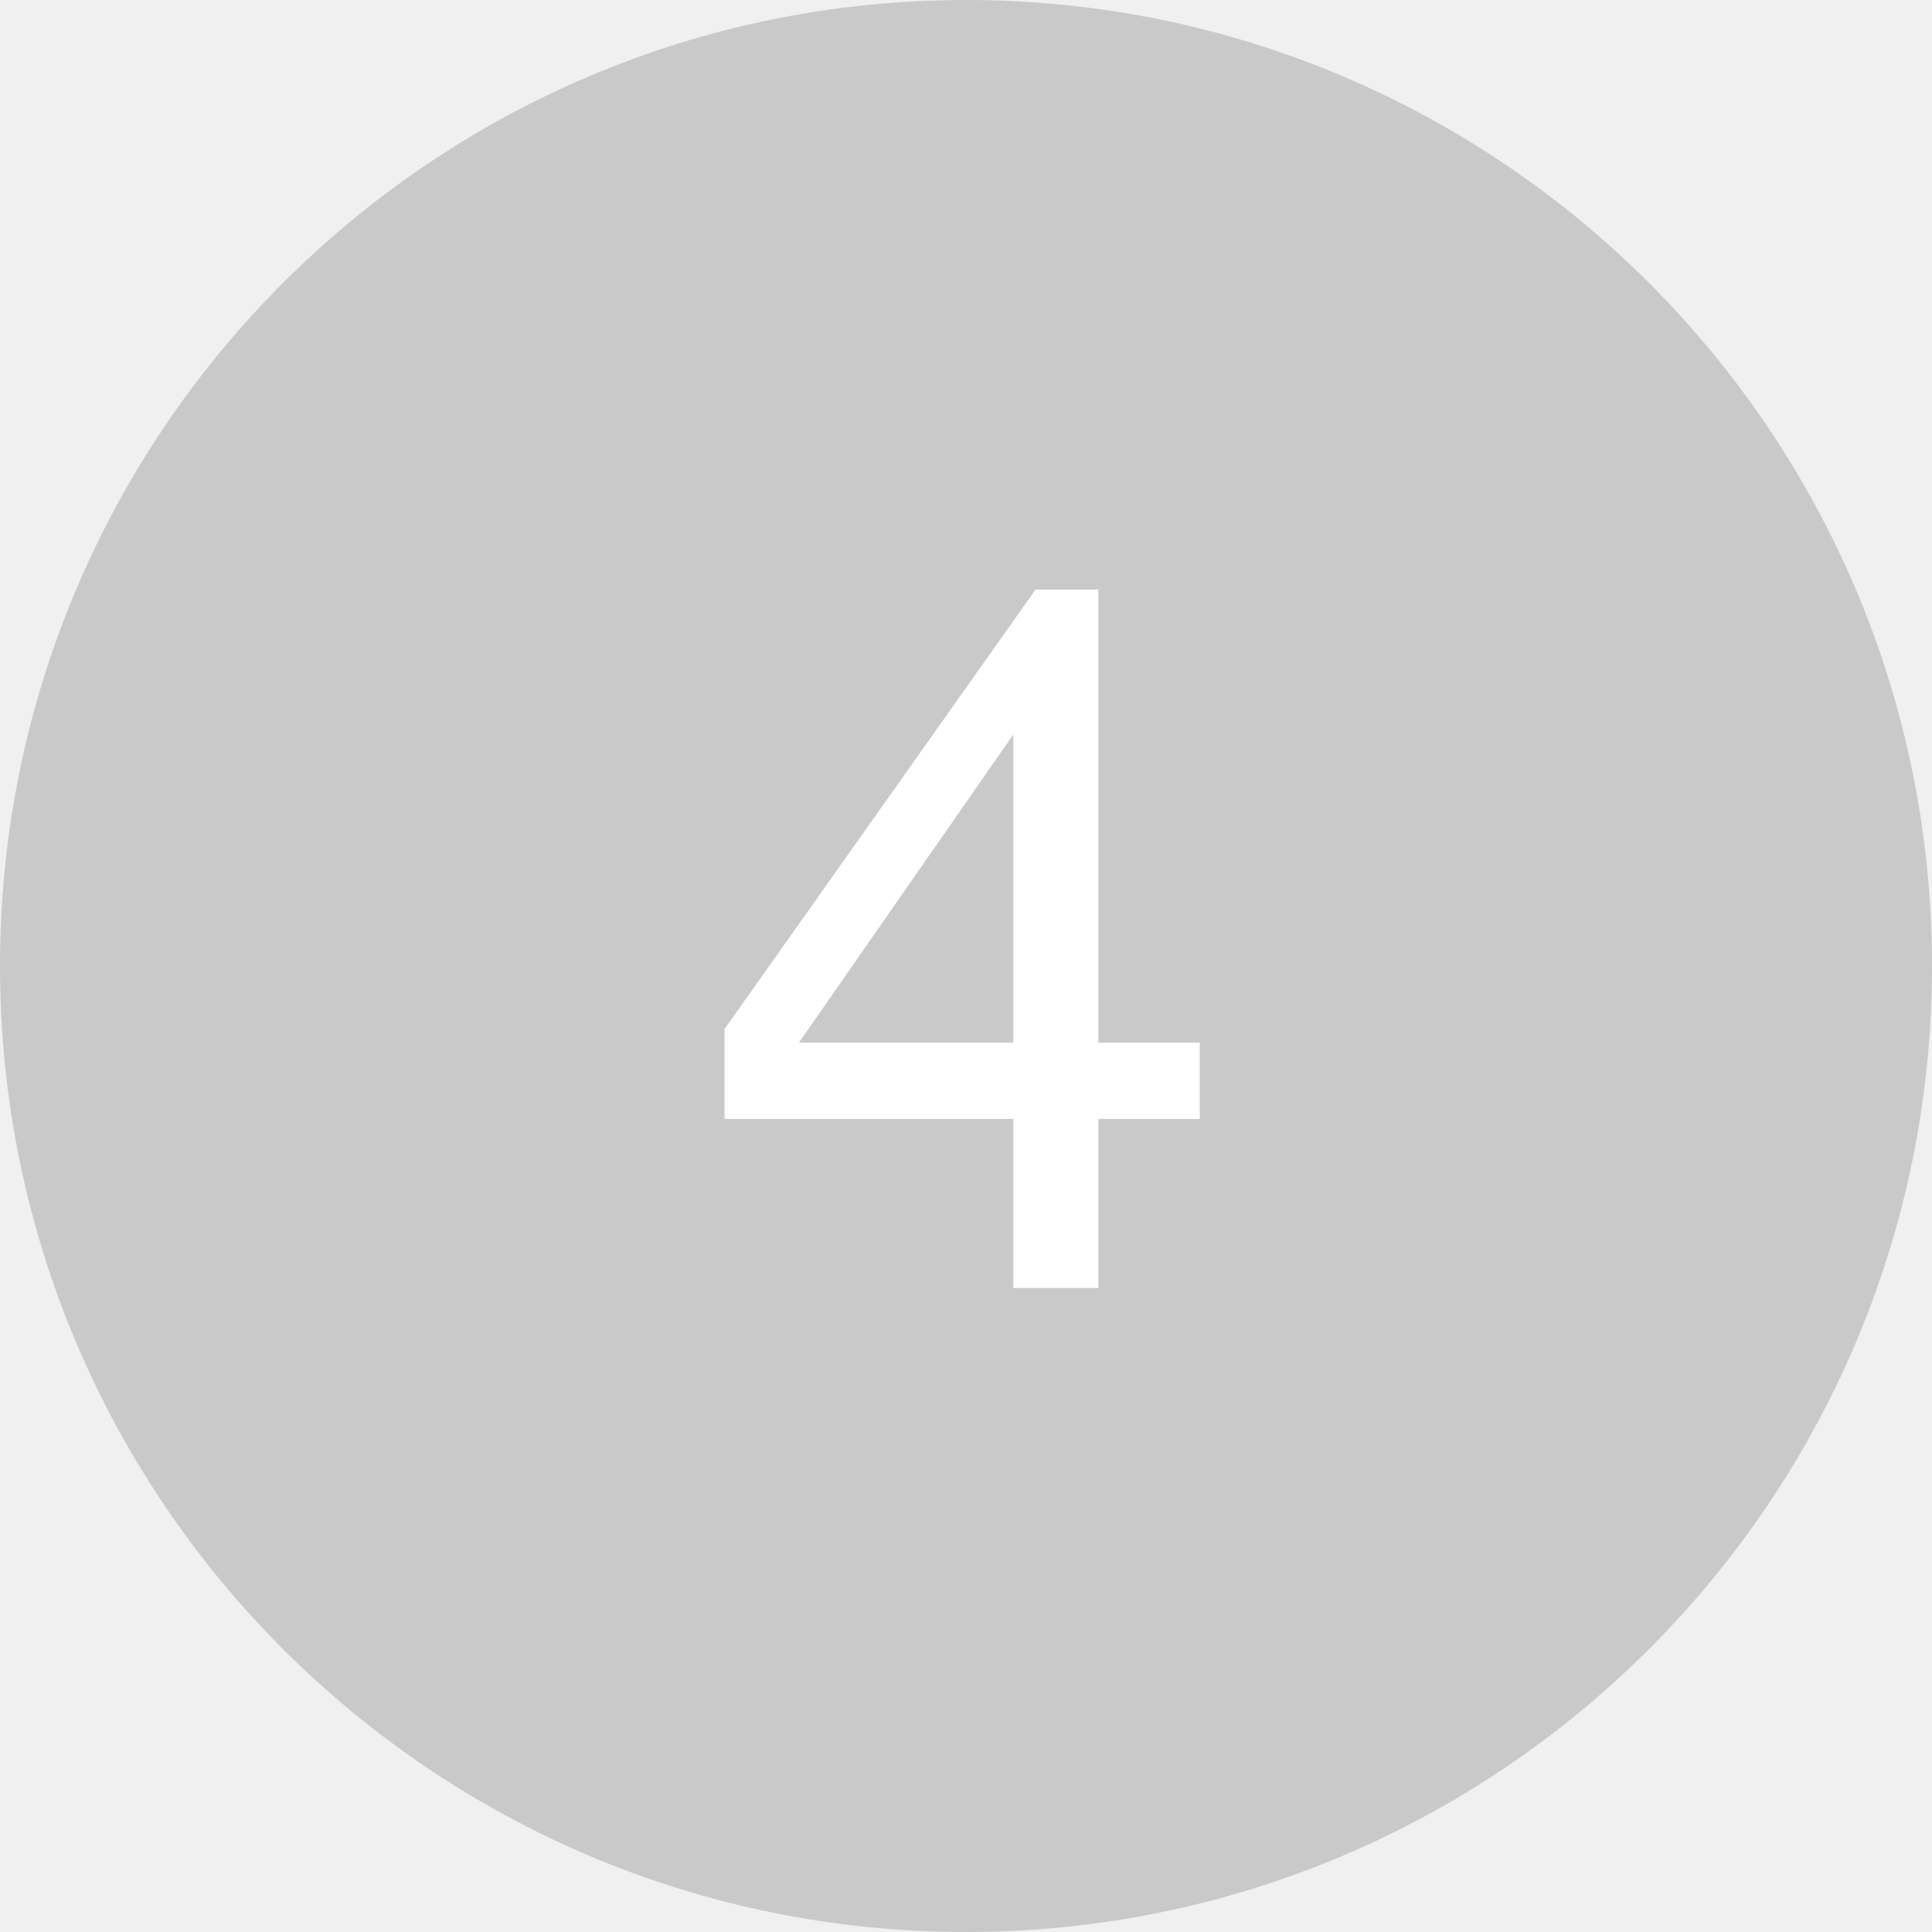
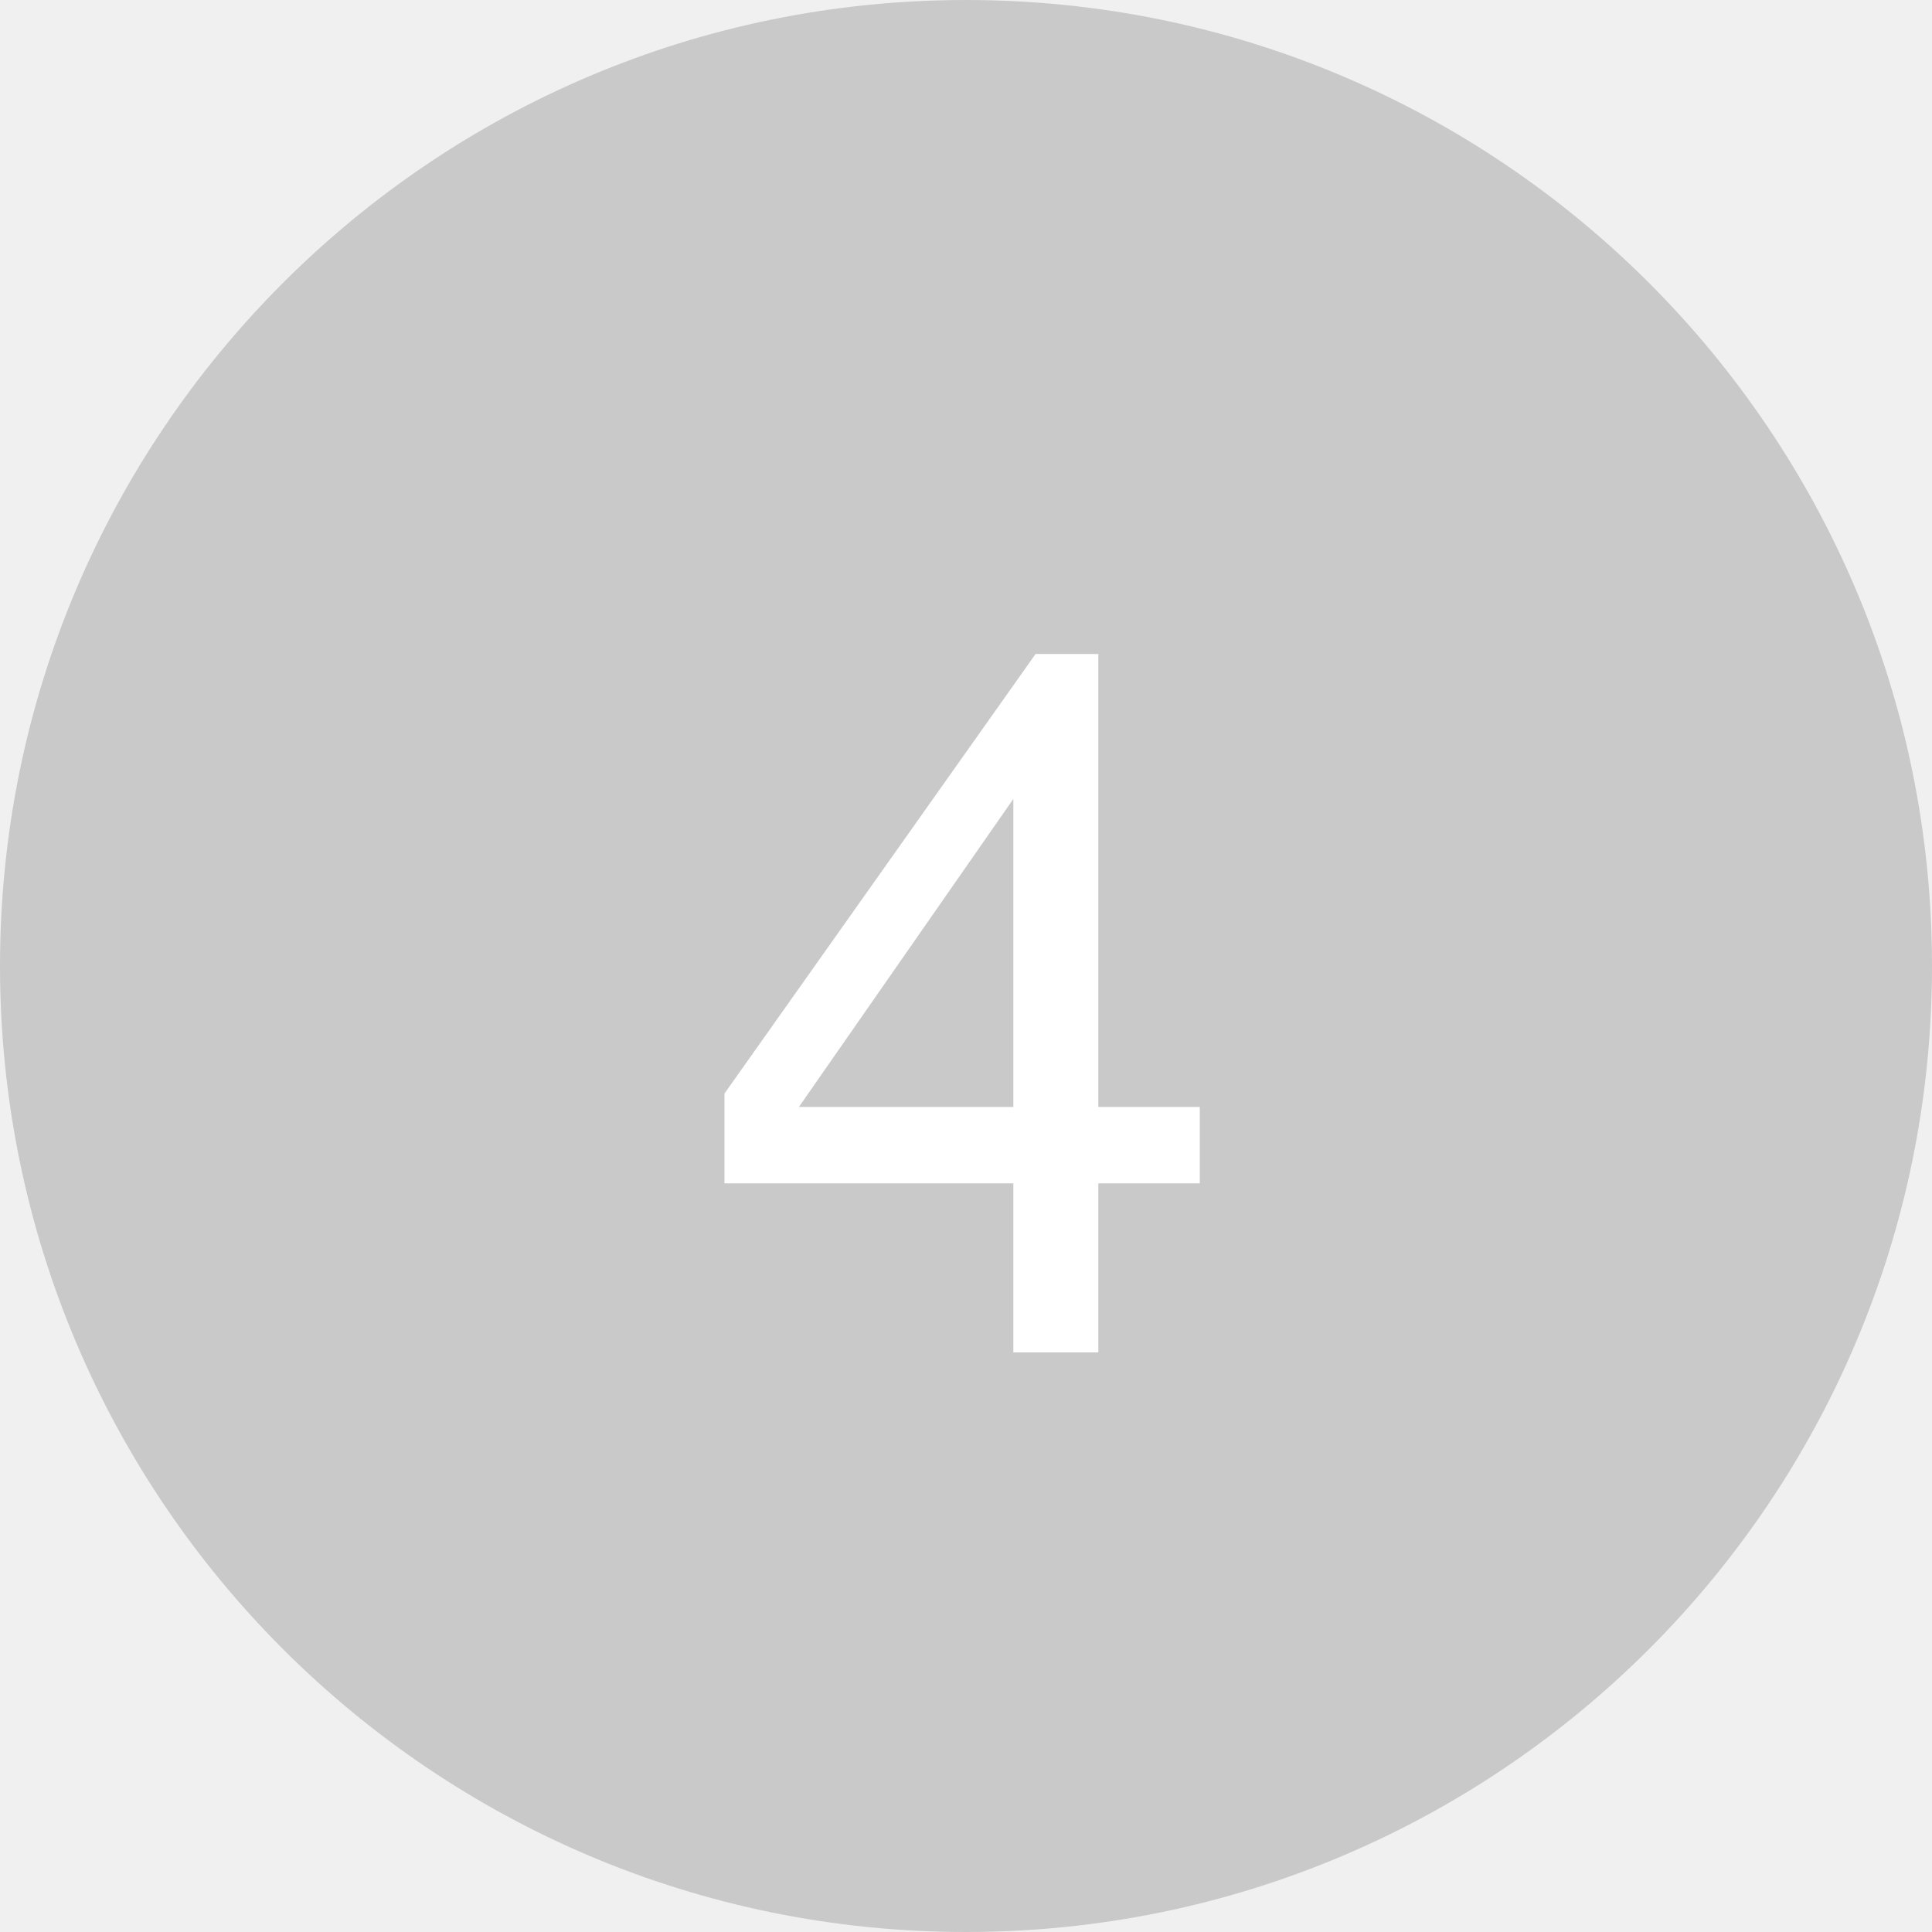
- <svg xmlns="http://www.w3.org/2000/svg" width="300px" height="300px" viewBox="0 0 300 300" overflow="hidden">
-   <circle cx="50%" cy="50%" r="50%" fill="#C9C9C9" stroke="none" />
-   <text x="150" y="200" fill="#fff" text-anchor="middle" font-family="'Helvetica Neue', Helvetica, Arial, sans-serif" font-size="150px" font-weight="lighter">
+ <svg xmlns="http://www.w3.org/2000/svg" viewBox="0 0 200 200" overflow="hidden">
+   <circle cx="50%" cy="50%" r="100px" fill="#C9C9C9" stroke="none" />
+   <text x="100" y="140" fill="#fff" text-anchor="middle" font-family="'Helvetica Neue', Helvetica, Arial, sans-serif" font-size="100px" font-weight="lighter">
    4
  </text>
</svg>
